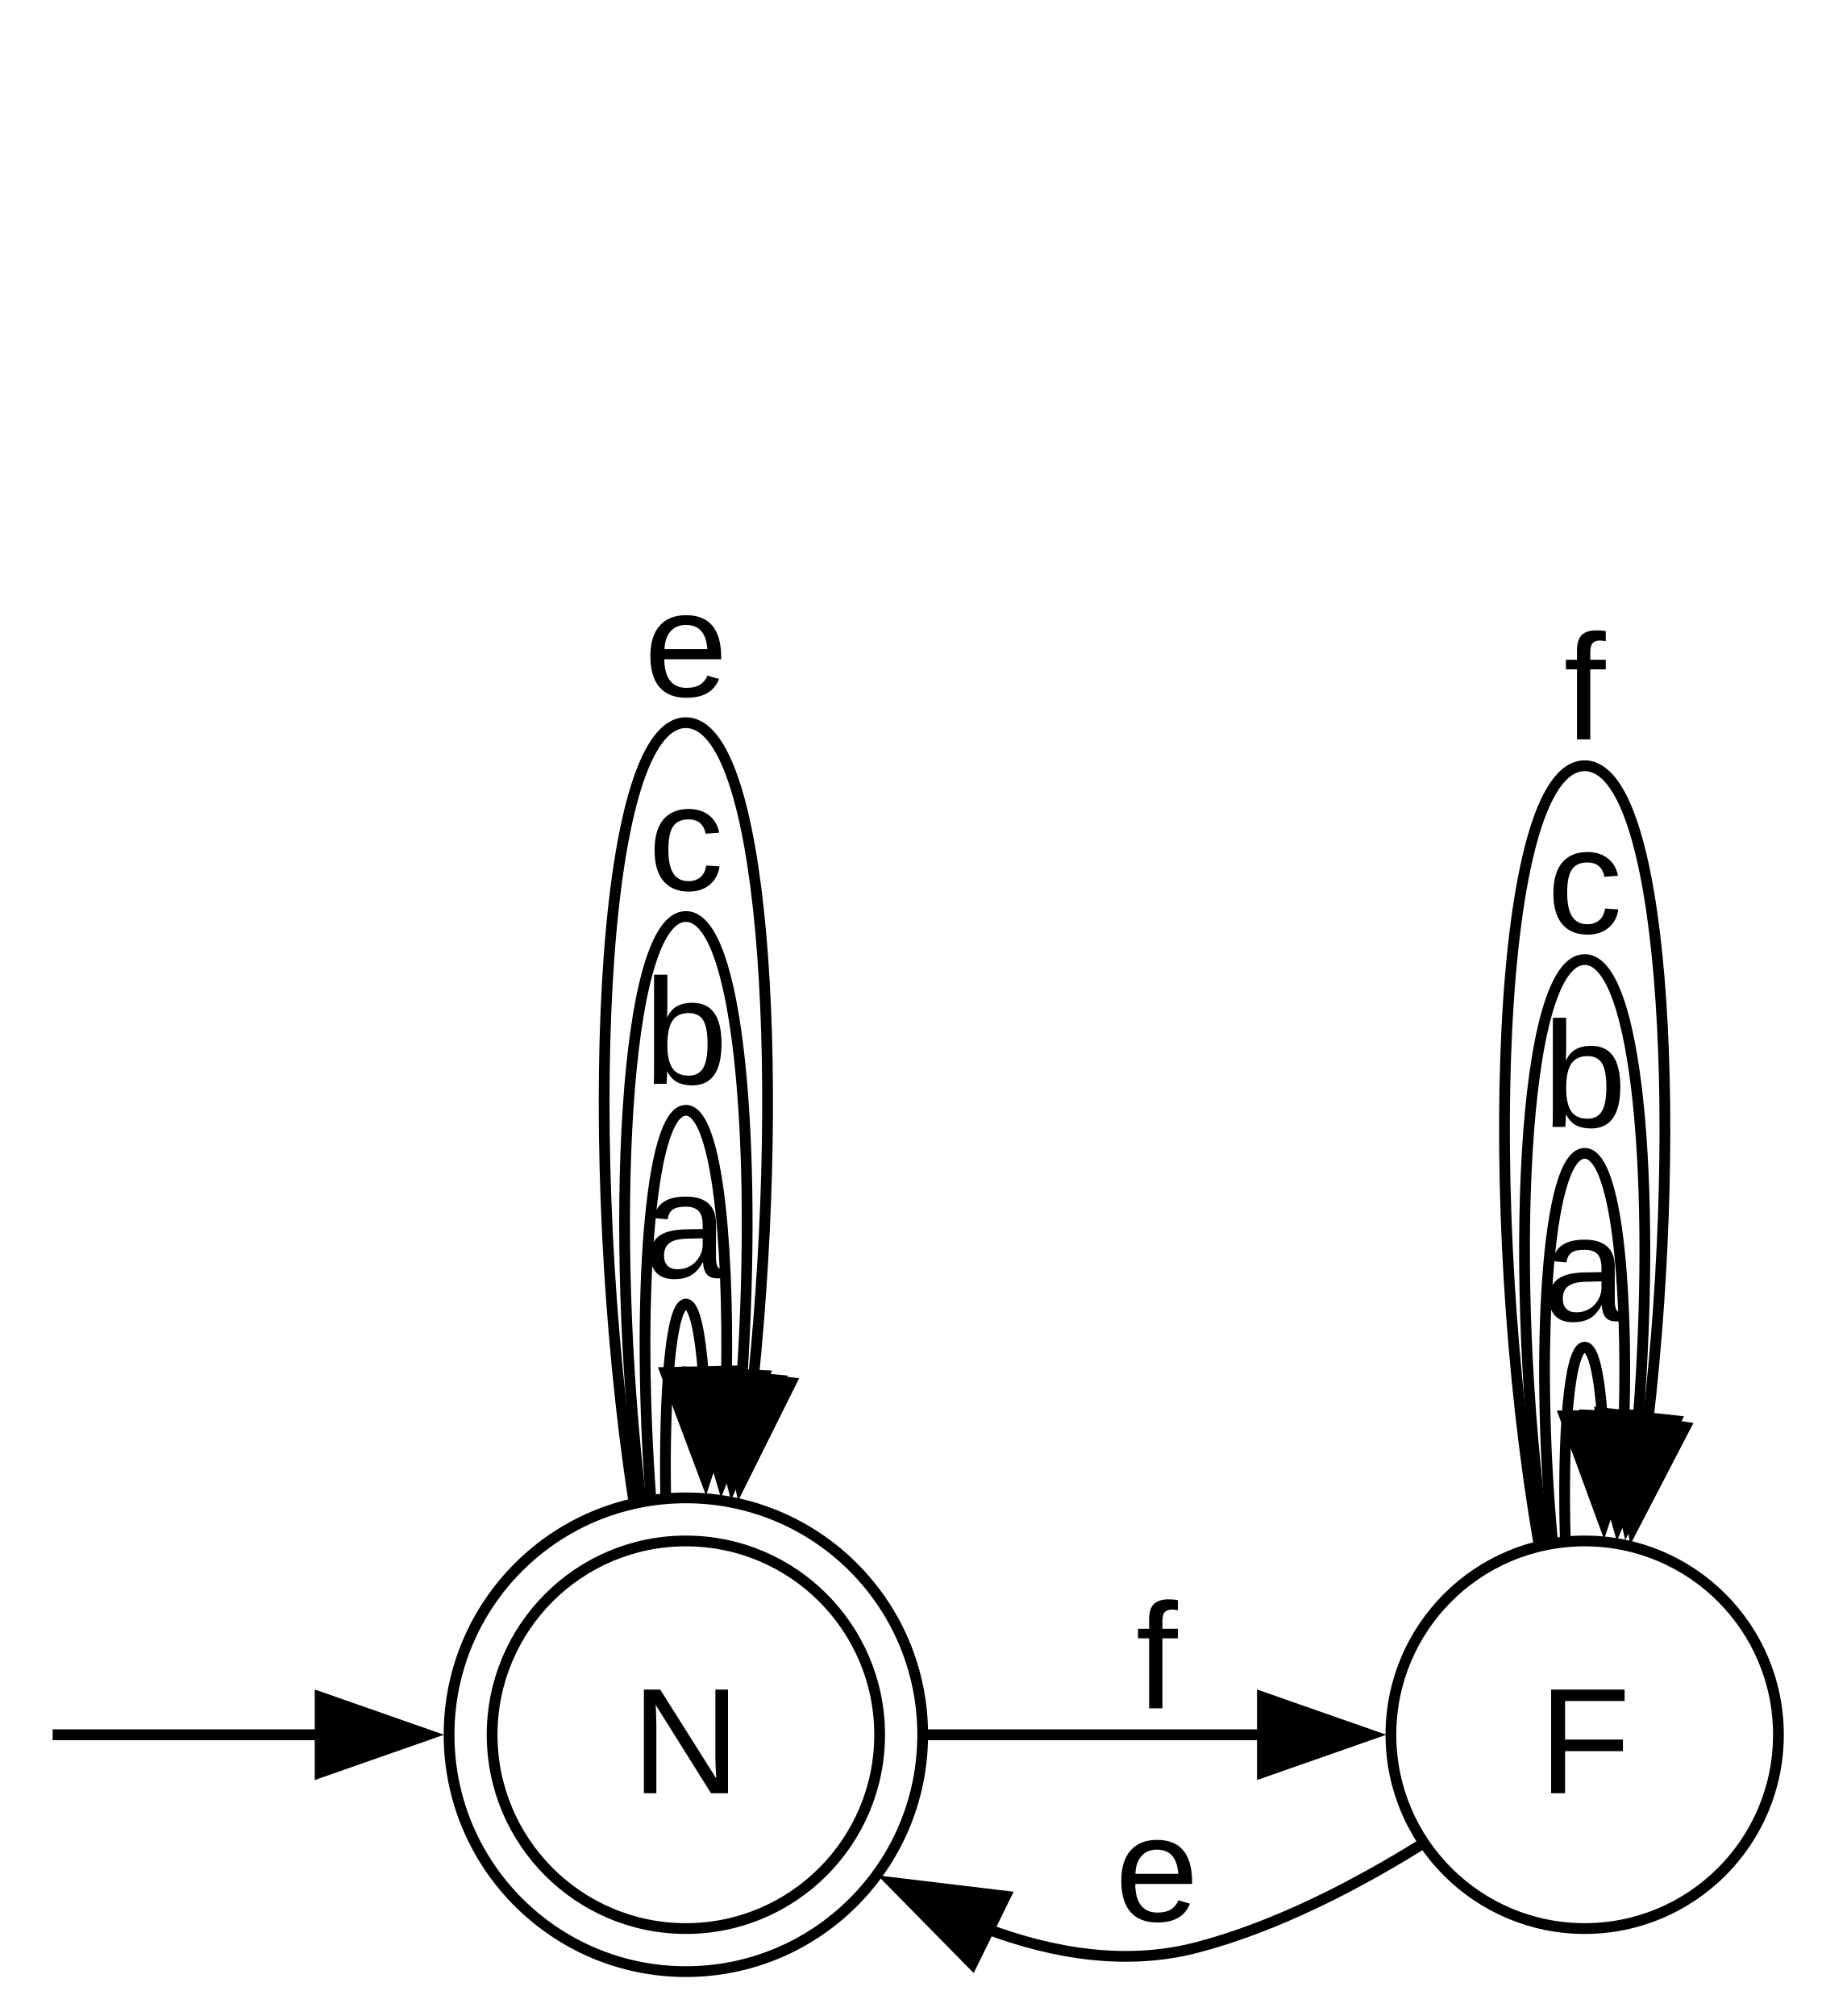
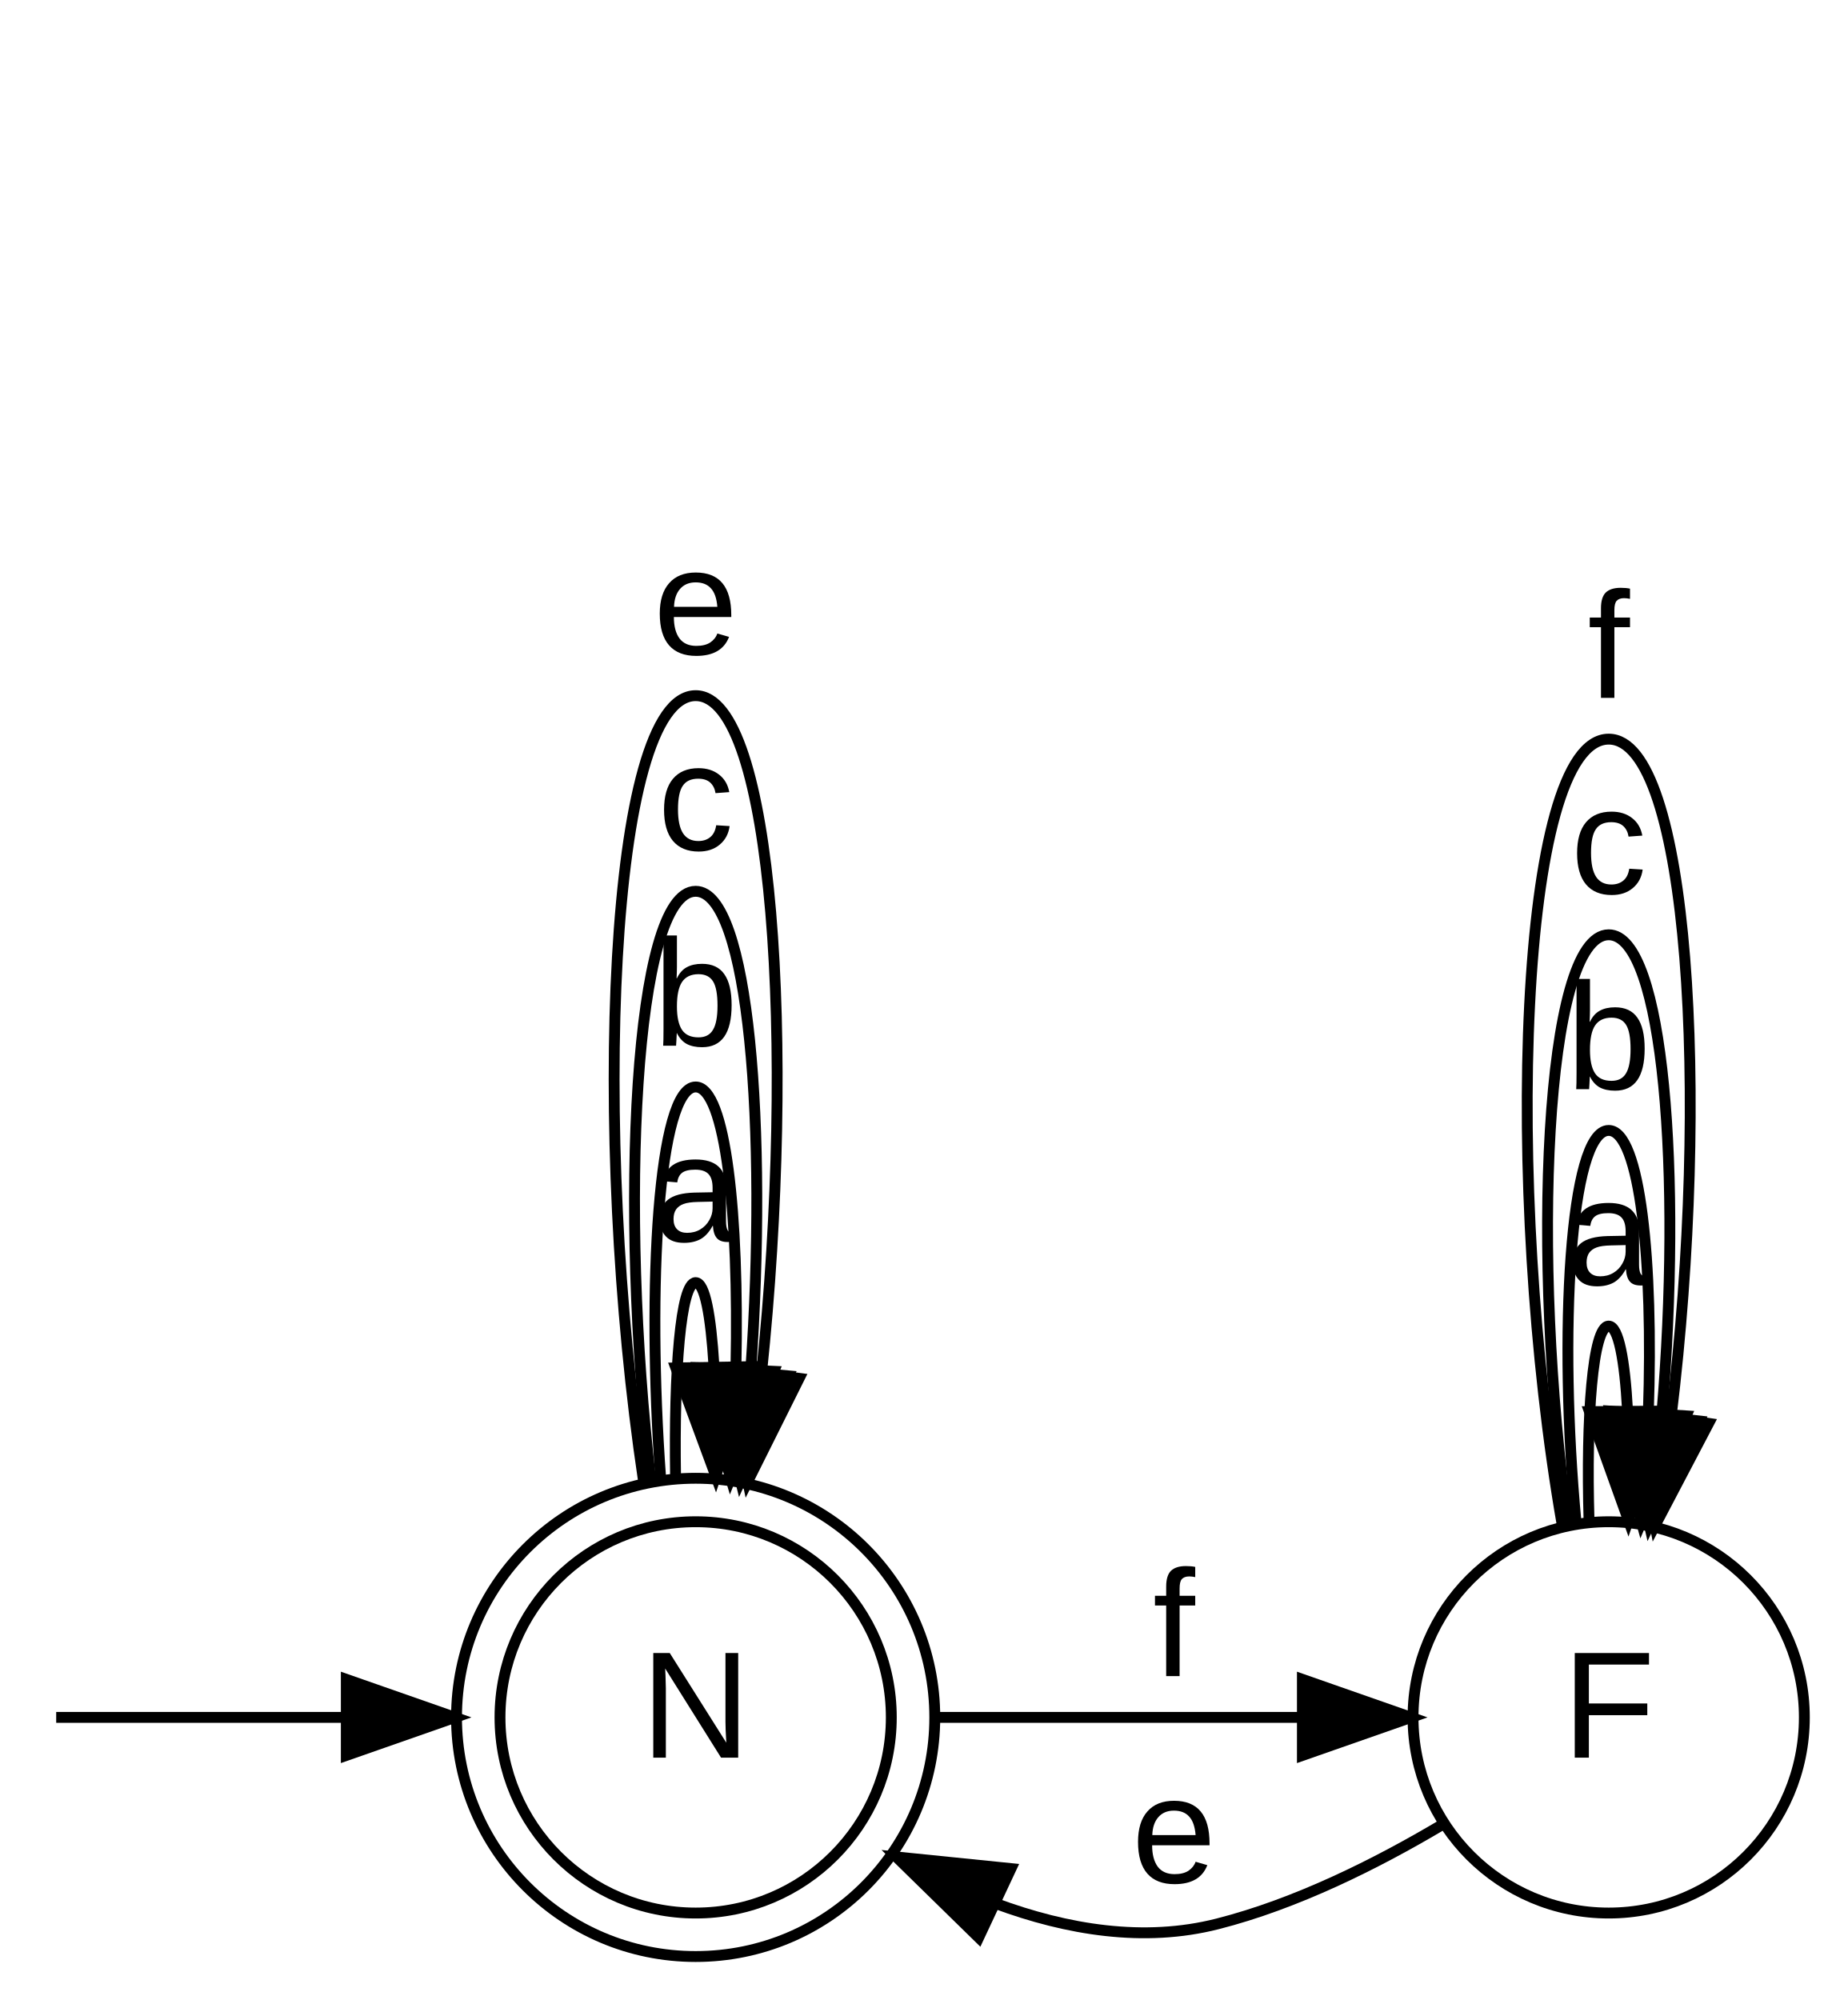
- <svg xmlns="http://www.w3.org/2000/svg" width="169pt" height="187pt" viewBox="0.00 0.00 169.22 187.00">
-   <g id="graph0" class="graph" transform="scale(1 1) rotate(0) translate(4 183)">
+ <svg xmlns="http://www.w3.org/2000/svg" width="170pt" height="184pt" viewBox="0.00 0.00 170.00 184.00">
+   <g id="graph0" class="graph" transform="scale(1 1) rotate(0) translate(4 180)">
    <g id="node1" class="node">
</g>
    <g id="node2" class="node">
-       <ellipse fill="none" stroke="black" cx="59.72" cy="-22" rx="18" ry="18" />
-       <ellipse fill="none" stroke="black" cx="59.72" cy="-22" rx="22" ry="22" />
-       <text text-anchor="middle" x="59.72" y="-16.57" font-family="Arial" font-size="14.00">N</text>
+       <ellipse fill="none" stroke="black" cx="60" cy="-22" rx="18" ry="18" />
+       <ellipse fill="none" stroke="black" cx="60" cy="-22" rx="22" ry="22" />
+       <text text-anchor="middle" x="60" y="-18.3" font-family="Arial" font-size="14.00">N</text>
    </g>
    <g id="edge1" class="edge">
-       <path fill="none" stroke="black" d="M0.89,-22C2.38,-22 13.74,-22 26,-22" />
-       <polygon fill="black" stroke="black" points="25.74,-25.5 35.74,-22 25.74,-18.5 25.74,-25.5" />
+       <path fill="none" stroke="black" d="M1.17,-22C2.72,-22 14.89,-22 27.67,-22" />
+       <polygon fill="black" stroke="black" points="27.86,-25.5 37.86,-22 27.86,-18.5 27.86,-25.5" />
    </g>
    <g id="edge2" class="edge">
-       <path fill="none" stroke="black" d="M57.84,-44.21C57.69,-53.8 58.32,-62 59.72,-62 60.51,-62 61.05,-59.4 61.35,-55.43" />
-       <polygon fill="black" stroke="black" points="64.84,-55.8 61.56,-45.73 57.84,-55.65 64.84,-55.8" />
-       <text text-anchor="middle" x="59.72" y="-64.45" font-family="Arial" font-size="14.00">a</text>
+       <path fill="none" stroke="black" d="M58.15,-44.21C58,-53.8 58.61,-62 60,-62 60.85,-62 61.4,-58.95 61.68,-54.4" />
+       <polygon fill="black" stroke="black" points="65.18,-54.27 61.85,-44.21 58.18,-54.15 65.18,-54.27" />
+       <text text-anchor="middle" x="60" y="-65.8" font-family="Arial" font-size="14.00">a</text>
    </g>
    <g id="edge3" class="edge">
-       <path fill="none" stroke="black" d="M56.46,-44.02C55.15,-61.72 56.24,-80 59.72,-80 62.47,-80 63.72,-68.62 63.49,-55.12" />
-       <polygon fill="black" stroke="black" points="67,-55.36 63.05,-45.53 60.01,-55.68 67,-55.36" />
-       <text text-anchor="middle" x="59.72" y="-82.45" font-family="Arial" font-size="14.00">b</text>
+       <path fill="none" stroke="black" d="M56.78,-44.02C55.49,-61.72 56.56,-80 60,-80 62.77,-80 64,-68.17 63.71,-54.32" />
+       <polygon fill="black" stroke="black" points="67.19,-53.84 63.22,-44.02 60.2,-54.17 67.19,-53.84" />
+       <text text-anchor="middle" x="60" y="-83.8" font-family="Arial" font-size="14.00">b</text>
    </g>
    <g id="edge4" class="edge">
-       <path fill="none" stroke="black" d="M55.54,-43.78C52.57,-68.9 53.97,-98 59.72,-98 64.62,-98 66.36,-76.9 64.93,-55.12" />
-       <polygon fill="black" stroke="black" points="68.43,-54.93 64.04,-45.29 61.46,-55.57 68.43,-54.93" />
-       <text text-anchor="middle" x="59.72" y="-100.45" font-family="Arial" font-size="14.00">c</text>
+       <path fill="none" stroke="black" d="M55.87,-43.78C52.94,-68.9 54.32,-98 60,-98 64.93,-98 66.62,-76.12 65.07,-53.93" />
+       <polygon fill="black" stroke="black" points="68.54,-53.42 64.13,-43.78 61.57,-54.06 68.54,-53.42" />
+       <text text-anchor="middle" x="60" y="-101.8" font-family="Arial" font-size="14.00">c</text>
    </g>
    <g id="edge6" class="edge">
-       <path fill="none" stroke="black" d="M54.87,-43.71C50,-75.81 51.61,-116 59.72,-116 66.91,-116 68.99,-84.4 65.97,-54.86" />
-       <polygon fill="black" stroke="black" points="69.48,-54.7 64.76,-45.22 62.54,-55.58 69.48,-54.7" />
-       <text text-anchor="middle" x="59.72" y="-118.45" font-family="Arial" font-size="14.00">e</text>
+       <path fill="none" stroke="black" d="M55.21,-43.71C50.4,-75.81 51.99,-116 60,-116 67.19,-116 69.21,-83.56 66.06,-53.69" />
+       <polygon fill="black" stroke="black" points="69.52,-53.19 64.79,-43.71 62.58,-54.08 69.52,-53.19" />
+       <text text-anchor="middle" x="60" y="-119.8" font-family="Arial" font-size="14.00">e</text>
    </g>
    <g id="node3" class="node">
-       <ellipse fill="none" stroke="black" cx="143.22" cy="-22" rx="18" ry="18" />
-       <text text-anchor="middle" x="143.22" y="-16.57" font-family="Arial" font-size="14.00">F</text>
+       <ellipse fill="none" stroke="black" cx="144" cy="-22" rx="18" ry="18" />
+       <text text-anchor="middle" x="144" y="-18.3" font-family="Arial" font-size="14.00">F</text>
    </g>
    <g id="edge5" class="edge">
-       <path fill="none" stroke="black" d="M82.13,-22C91.69,-22 103.1,-22 113.39,-22" />
-       <polygon fill="black" stroke="black" points="113.28,-25.5 123.28,-22 113.28,-18.5 113.28,-25.5" />
-       <text text-anchor="middle" x="103.47" y="-24.45" font-family="Arial" font-size="14.00">f</text>
+       <path fill="none" stroke="black" d="M82.12,-22C92.3,-22 104.63,-22 115.53,-22" />
+       <polygon fill="black" stroke="black" points="115.82,-25.5 125.82,-22 115.82,-18.5 115.82,-25.5" />
+       <text text-anchor="middle" x="104" y="-25.8" font-family="Arial" font-size="14.00">f</text>
    </g>
    <g id="edge11" class="edge">
-       <path fill="none" stroke="black" d="M127.96,-11.75C121.88,-7.98 114.51,-4.16 107.22,-2.25 100.7,-0.54 93.9,-1.63 87.58,-4.01" />
-       <polygon fill="black" stroke="black" points="86.32,-0.72 78.89,-8.27 89.41,-7.01 86.32,-0.72" />
-       <text text-anchor="middle" x="103.47" y="-4.7" font-family="Arial" font-size="14.00">e</text>
+       <path fill="none" stroke="black" d="M128.69,-12.13C122.6,-8.51 115.24,-4.84 108,-3 101.24,-1.28 94.16,-2.45 87.6,-4.88" />
+       <polygon fill="black" stroke="black" points="86.04,-1.75 78.47,-9.16 89.01,-8.09 86.04,-1.75" />
+       <text text-anchor="middle" x="104" y="-6.8" font-family="Arial" font-size="14.00">e</text>
    </g>
    <g id="edge7" class="edge">
-       <path fill="none" stroke="black" d="M141.42,-40.15C141.15,-49.54 141.74,-58 143.22,-58 144.03,-58 144.57,-55.47 144.85,-51.64" />
-       <polygon fill="black" stroke="black" points="148.35,-51.71 145,-41.67 141.35,-51.62 148.35,-51.71" />
-       <text text-anchor="middle" x="143.22" y="-60.45" font-family="Arial" font-size="14.00">a</text>
+       <path fill="none" stroke="black" d="M142.19,-40.15C141.91,-49.54 142.52,-58 144,-58 144.9,-58 145.48,-54.86 145.73,-50.28" />
+       <polygon fill="black" stroke="black" points="149.23,-50.18 145.81,-40.15 142.23,-50.13 149.23,-50.18" />
+       <text text-anchor="middle" x="144" y="-61.8" font-family="Arial" font-size="14.00">a</text>
    </g>
    <g id="edge8" class="edge">
-       <path fill="none" stroke="black" d="M140.23,-39.98C138.63,-57.2 139.63,-76 143.22,-76 146.03,-76 147.25,-64.53 146.88,-51.29" />
-       <polygon fill="black" stroke="black" points="150.39,-51.26 146.3,-41.49 143.4,-51.68 150.39,-51.26" />
-       <text text-anchor="middle" x="143.22" y="-78.45" font-family="Arial" font-size="14.00">b</text>
+       <path fill="none" stroke="black" d="M140.99,-39.98C139.38,-57.2 140.39,-76 144,-76 146.91,-76 148.12,-63.83 147.65,-50.1" />
+       <polygon fill="black" stroke="black" points="151.13,-49.74 147.01,-39.98 144.15,-50.18 151.13,-49.74" />
+       <text text-anchor="middle" x="144" y="-79.8" font-family="Arial" font-size="14.00">b</text>
    </g>
    <g id="edge9" class="edge">
-       <path fill="none" stroke="black" d="M139.45,-40.08C136.11,-64.41 137.37,-94 143.22,-94 148.18,-94 149.84,-72.74 148.2,-51.44" />
-       <polygon fill="black" stroke="black" points="151.69,-51.16 147.15,-41.58 144.73,-51.9 151.69,-51.16" />
-       <text text-anchor="middle" x="143.22" y="-96.45" font-family="Arial" font-size="14.00">c</text>
+       <path fill="none" stroke="black" d="M140.26,-39.72C136.83,-64.11 138.08,-94 144,-94 149.11,-94 150.74,-71.73 148.89,-49.94" />
+       <polygon fill="black" stroke="black" points="152.33,-49.27 147.74,-39.72 145.38,-50.04 152.33,-49.27" />
+       <text text-anchor="middle" x="144" y="-97.8" font-family="Arial" font-size="14.00">c</text>
    </g>
    <g id="edge10" class="edge">
-       <path fill="none" stroke="black" d="M138.98,-39.67C133.58,-70.85 134.99,-112 143.22,-112 150.49,-112 152.44,-79.93 149.08,-50.96" />
-       <polygon fill="black" stroke="black" points="152.56,-50.57 147.68,-41.17 145.63,-51.56 152.56,-50.57" />
-       <text text-anchor="middle" x="143.22" y="-114.45" font-family="Arial" font-size="14.00">f</text>
+       <path fill="none" stroke="black" d="M139.73,-39.67C134.3,-70.85 135.72,-112 144,-112 151.41,-112 153.33,-79.07 149.76,-49.81" />
+       <polygon fill="black" stroke="black" points="153.19,-49.05 148.27,-39.67 146.26,-50.07 153.19,-49.05" />
+       <text text-anchor="middle" x="144" y="-115.8" font-family="Arial" font-size="14.00">f</text>
    </g>
  </g>
</svg>
